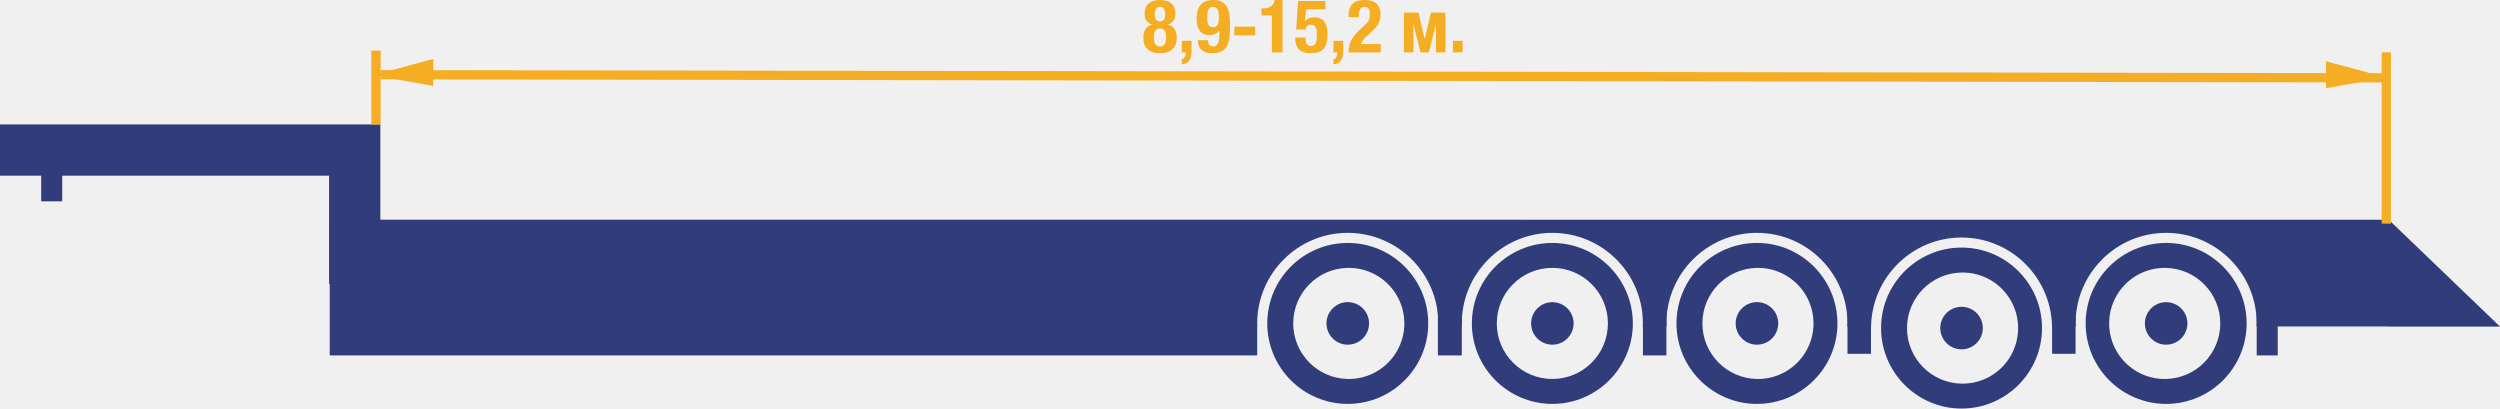
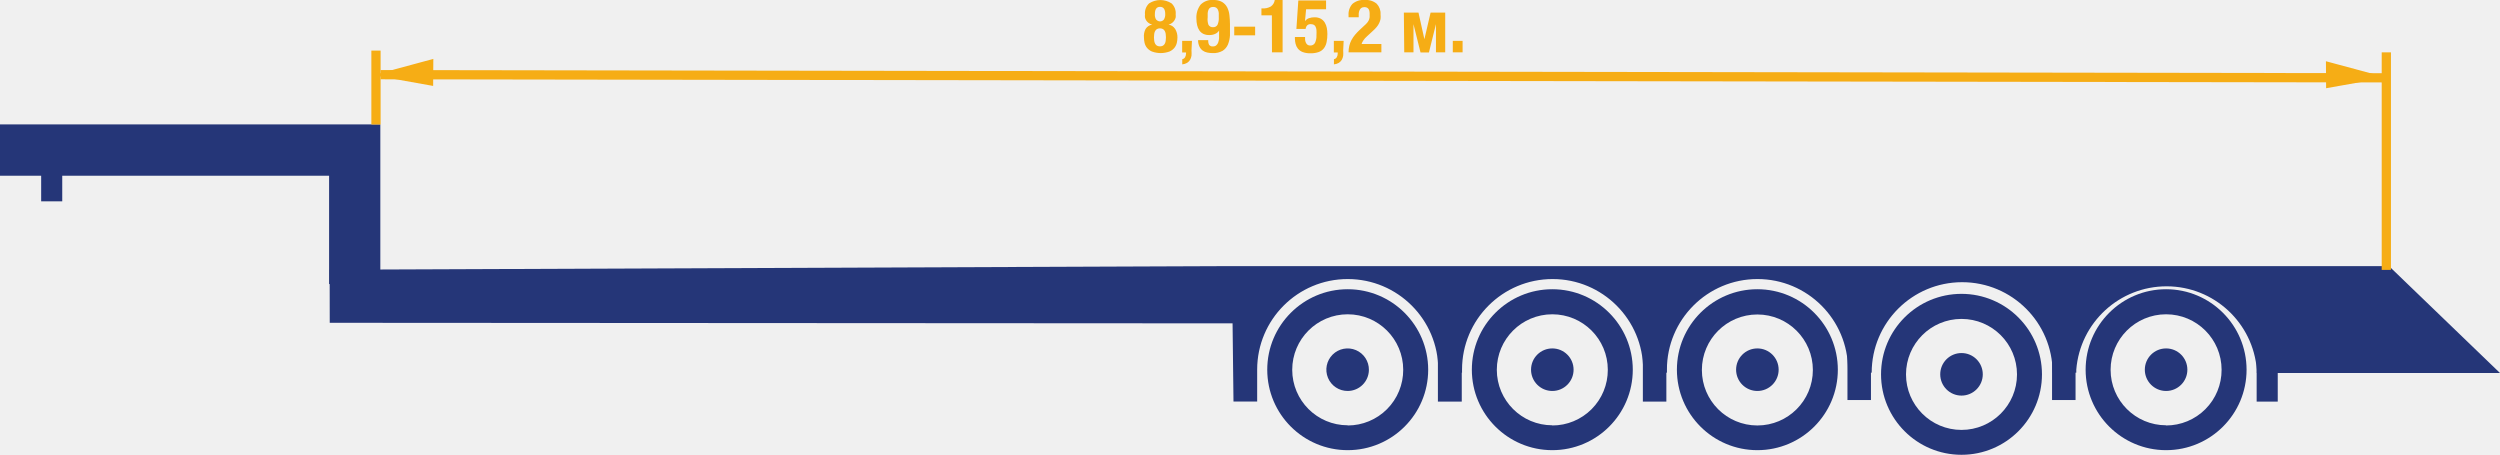
- <svg xmlns="http://www.w3.org/2000/svg" viewBox="0 0 270.289 44.172" height="58.896" width="360.385">
-   <path d="M255.055 24.883c.617 0 1.113.383 1.113 1 0 .613-.496 1-1.113 1h-2.149c-.617 0-1.113-.387-1.113-1 0-.617.496-1 1.113-1zm0 0" fill="#fff" />
-   <path d="M35.578 13.45H0v5.546h4.45v2.77h2.277v-2.77h28.851v11.711h5.543V13.45zm176.496 28.027a6.007 6.007 0 0 1 0-12.012 6.007 6.007 0 1 1 0 12.012m0-14.711c-4.797 0-8.7 3.906-8.7 8.703.001 4.797 3.903 8.703 8.7 8.703 4.797 0 8.7-3.906 8.7-8.703 0-4.797-3.903-8.703-8.7-8.703" fill="#303d7a" />
-   <path d="M213.828 35.469a1.754 1.754 0 1 1-3.507 0 1.754 1.754 0 0 1 3.507 0" fill="#303d7a" />
-   <path d="M212.074 37.77c-1.27 0-2.3-1.036-2.3-2.301a2.304 2.304 0 0 1 2.3-2.301 2.304 2.304 0 0 1 2.301 2.3 2.305 2.305 0 0 1-2.3 2.302m22.12 3.203a6.007 6.007 0 1 1-.003-12.01 6.007 6.007 0 0 1 .003 12.01m0-14.707c-4.8 0-8.703 3.902-8.703 8.699 0 4.8 3.902 8.703 8.703 8.703 4.797 0 8.7-3.902 8.7-8.703 0-4.797-3.903-8.7-8.7-8.7" fill="#303d7a" />
-   <path d="M235.95 34.965c0 .973-.786 1.754-1.759 1.754a1.754 1.754 0 1 1 0-3.508c.973 0 1.758.785 1.758 1.754" fill="#303d7a" />
-   <path d="M234.195 37.266c-1.27 0-2.3-1.032-2.3-2.301a2.301 2.301 0 0 1 2.3-2.297 2.3 2.3 0 0 1 2.297 2.297 2.3 2.3 0 0 1-2.297 2.3m-44.242 3.708a6.007 6.007 0 0 1 0-12.012 6.007 6.007 0 1 1 0 12.012m0-14.707c-4.797 0-8.7 3.902-8.7 8.699 0 4.8 3.903 8.703 8.7 8.703 4.797 0 8.703-3.902 8.703-8.703 0-4.797-3.902-8.7-8.703-8.7" fill="#303d7a" />
-   <path d="M191.71 34.965c0 .973-.788 1.754-1.757 1.754a1.754 1.754 0 1 1 0-3.508c.969 0 1.758.785 1.758 1.754" fill="#303d7a" />
-   <path d="M189.953 37.266a2.305 2.305 0 0 1-2.3-2.301 2.301 2.301 0 0 1 4.602 0 2.303 2.303 0 0 1-2.302 2.3m-9.789 1.157h-2.539v-5.543h2.539zm-12.332 2.551a6.004 6.004 0 0 1-6.004-6.008 6.003 6.003 0 0 1 6.004-6.004 6.004 6.004 0 0 1 6.008 6.004 6.005 6.005 0 0 1-6.008 6.008m0-14.707c-4.797 0-8.7 3.902-8.7 8.699 0 4.8 3.903 8.703 8.7 8.703 4.797 0 8.703-3.902 8.703-8.703 0-4.797-3.902-8.7-8.703-8.7" fill="#303d7a" />
-   <path d="M169.59 34.965c0 .973-.79 1.754-1.758 1.754a1.754 1.754 0 1 1 0-3.508c.969 0 1.758.785 1.758 1.754" fill="#303d7a" />
-   <path d="M167.832 37.266a2.301 2.301 0 0 1-2.297-2.301 2.3 2.3 0 0 1 2.297-2.297 2.3 2.3 0 0 1 2.3 2.297 2.3 2.3 0 0 1-2.3 2.3m-9.789 1.157h-2.586v-5.543h2.586zm-12.328 2.551a6.007 6.007 0 0 1 0-12.012 6.007 6.007 0 1 1 0 12.012m0-14.707c-4.801 0-8.703 3.902-8.703 8.699 0 4.8 3.902 8.703 8.703 8.703 4.797 0 8.699-3.902 8.699-8.703 0-4.797-3.902-8.7-8.7-8.7" fill="#303d7a" />
-   <path d="M147.469 34.965c0 .973-.785 1.754-1.754 1.754a1.755 1.755 0 1 1 1.754-1.754" fill="#303d7a" />
-   <path d="M145.715 37.266a2.303 2.303 0 0 1-2.301-2.301 2.301 2.301 0 0 1 4.602 0c0 1.27-1.036 2.3-2.301 2.3" fill="#303d7a" />
-   <path d="M270.289 35.309L258.25 23.746v.012l-222.602-.012v14.676h100.274v-3.129h.02c-.005-.11-.02-.215-.02-.328 0-5.399 4.394-9.79 9.793-9.79 5.398 0 9.789 4.391 9.789 9.79 0 .113-.012.219-.016.328h2.57c-.003-.11-.015-.215-.015-.328 0-5.399 4.39-9.79 9.789-9.79 5.402 0 9.793 4.391 9.793 9.79 0 .113-.012.219-.016.328h2.57c-.003-.11-.015-.215-.015-.328 0-5.399 4.39-9.79 9.79-9.79 5.398 0 9.792 4.391 9.792 9.79 0 .113-.015.219-.02.328h2.567c.094-5.316 4.441-9.613 9.781-9.613 5.34 0 9.684 4.297 9.782 9.613h2.562c-.004-.11-.016-.215-.016-.328 0-5.399 4.391-9.79 9.793-9.79 5.395 0 9.79 4.391 9.79 9.79 0 .113-.016.219-.02.328h14.285v.016zm0 0" fill="#303d7a" />
-   <path d="M246.258 38.422h-2.274v-5.543h2.274zm-43.977-.168h-2.539V32.71h2.54zm22.121 0h-2.539V32.71h2.54zm0 0" fill="#303d7a" />
-   <path d="M41.152 13.461h-1V5.465h1zM258.496 24.18h-1V5.664h1zm0 0" fill="#f5ae23" />
-   <path d="M257.996 8.914l-216.86-.336v-1l216.86.336zm0 0" fill="#f5ae23" />
-   <path d="M46.832 9.29l-6.504-1.165 6.524-1.754zm204.66.25l6.504-1.165-6.523-1.754zM125.008 2.125a.494.494 0 0 0 .406.195.497.497 0 0 0 .41-.195c.102-.125.153-.328.153-.598 0-.52-.188-.777-.563-.777-.371 0-.559.258-.559.777 0 .27.051.473.153.598m-.219 2.3c.016.122.05.227.102.313.05.09.12.16.207.207a.599.599 0 0 0 .316.078.607.607 0 0 0 .32-.078.528.528 0 0 0 .207-.207.98.98 0 0 0 .102-.312 2.32 2.32 0 0 0 .027-.38 2.38 2.38 0 0 0-.027-.382.988.988 0 0 0-.102-.308.554.554 0 0 0-.207-.208.607.607 0 0 0-.32-.078.602.602 0 0 0-.316.078.555.555 0 0 0-.207.208.822.822 0 0 0-.102.308c-.02.117-.027.246-.027.383 0 .133.008.258.027.379m-.941-1.281c.16-.258.398-.418.718-.48v-.017a1.043 1.043 0 0 1-.636-.449 1.006 1.006 0 0 1-.137-.32 1.369 1.369 0 0 1-.043-.32c0-.555.148-.953.445-1.196.297-.242.703-.363 1.219-.363.52 0 .926.121 1.223.363.297.243.441.641.441 1.196 0 .101-.012.207-.043.32a1.014 1.014 0 0 1-.14.32 1.034 1.034 0 0 1-.629.45v.015c.316.063.558.223.718.48.16.254.239.563.239.919 0 .168-.02.347-.06.543a1.333 1.333 0 0 1-.253.554 1.43 1.43 0 0 1-.547.422c-.238.113-.555.168-.95.168-.394 0-.71-.055-.944-.168a1.476 1.476 0 0 1-.551-.422 1.394 1.394 0 0 1-.25-.554 2.768 2.768 0 0 1-.059-.543c0-.356.078-.665.239-.918m4.976 2.308c0 .2-.015.387-.047.567-.027.18-.082.332-.16.464a1.057 1.057 0 0 1-.324.32 1.237 1.237 0 0 1-.527.153v-.559a.433.433 0 0 0 .312-.222.823.823 0 0 0 .106-.41v-.102h-.418v-1.25h1.058zm1.84-2.758c.094.164.254.246.48.246.227 0 .391-.082.489-.246.093-.168.144-.441.144-.824 0-.16-.008-.308-.027-.45a1.245 1.245 0 0 0-.09-.355.56.56 0 0 0-.191-.23.557.557 0 0 0-.324-.086.554.554 0 0 0-.332.086.49.49 0 0 0-.188.234 1.156 1.156 0 0 0-.086.356c-.012.137-.02.285-.02.445 0 .383.048.656.145.824m.059 2.149c.078.12.215.18.406.18a.564.564 0 0 0 .367-.11c.09-.07.16-.172.211-.3.051-.126.086-.278.102-.454.015-.176.023-.37.023-.578v-.27h-.015a1.08 1.08 0 0 1-.415.348c-.18.086-.394.13-.652.13-.25 0-.46-.044-.637-.13a1.13 1.13 0 0 1-.43-.37 1.611 1.611 0 0 1-.238-.56 3.085 3.085 0 0 1-.078-.707c0-.656.145-1.16.438-1.503.289-.348.754-.52 1.394-.52.395 0 .711.07.946.219.234.144.414.34.539.586.125.242.207.523.242.843.039.32.059.653.059 1 0 .403-.012.793-.036 1.172a3.165 3.165 0 0 1-.218.996 1.47 1.47 0 0 1-.567.684c-.258.168-.621.25-1.086.25-.203 0-.398-.02-.586-.059a1.267 1.267 0 0 1-.5-.222 1.16 1.16 0 0 1-.347-.442 1.611 1.611 0 0 1-.141-.683h1.105c0 .21.036.379.114.5m4.98-1.02h-2.254V2.88h2.254zm1.809-2.16h-1.13V.91h.106c.383 0 .688-.07.906-.215.223-.144.364-.375.422-.695h.848v5.664h-1.152zm3.695-.656l-.121 1.289h.015a.856.856 0 0 1 .418-.324c.168-.07.38-.102.625-.102.27 0 .497.05.676.156.176.106.32.243.422.41.106.172.18.368.223.583.043.214.062.433.062.66 0 .312-.027.597-.082.855-.05.254-.144.477-.281.66-.137.184-.32.325-.559.414-.234.094-.53.141-.894.141-.36 0-.649-.047-.867-.144a1.2 1.2 0 0 1-.508-.38 1.362 1.362 0 0 1-.238-.511 2.482 2.482 0 0 1-.059-.516v-.152h1.105c0 .098.004.195.016.305a.978.978 0 0 0 .074.3c.04.09.098.168.172.23a.443.443 0 0 0 .297.095c.238 0 .41-.094.516-.278.105-.183.156-.46.156-.828 0-.234-.012-.43-.031-.586a1.107 1.107 0 0 0-.11-.367.436.436 0 0 0-.203-.191.841.841 0 0 0-.32-.055c-.164 0-.293.047-.379.14a.63.63 0 0 0-.164.38h-1.031l.207-3.083h2.953v.899zm4.016 4.445c0 .2-.016.387-.043.567a1.36 1.36 0 0 1-.164.464 1.016 1.016 0 0 1-.325.32 1.236 1.236 0 0 1-.523.153v-.559a.449.449 0 0 0 .312-.222.862.862 0 0 0 .102-.41v-.102h-.414v-1.25h1.055zm.574.211c0-.25.027-.484.078-.707.05-.219.129-.426.23-.621.106-.2.235-.39.395-.582a5.99 5.99 0 0 1 .547-.57l.465-.434c.129-.11.23-.215.308-.312.074-.094.137-.192.18-.286.043-.097.07-.203.082-.312.016-.113.02-.242.02-.387 0-.469-.188-.703-.56-.703a.576.576 0 0 0-.339.09.554.554 0 0 0-.191.238 1.16 1.16 0 0 0-.09.352c-.012.132-.02.277-.02.425h-1.105v-.214c0-.532.144-.934.426-1.22.28-.28.726-.421 1.335-.421.579 0 1.004.133 1.282.398.277.266.414.649.414 1.145 0 .184-.016.352-.047.508a1.873 1.873 0 0 1-.152.453c-.07.144-.16.281-.274.418-.11.137-.246.277-.406.422l-.64.59a2.266 2.266 0 0 0-.4.453 1.21 1.21 0 0 0-.183.379h2.133v.898zm5.984-4.304h1.578l.672 2.878.672-2.879h1.574v4.305h-1.03l-.001-3.058-.758 3.058h-.914l-.758-3.058v3.058h-1.035zm6.352 4.304h-1.055v-1.25h1.055zm0 0" fill="#f5ae23" />
+ <svg xmlns="http://www.w3.org/2000/svg" viewBox="0 0 270.29 49.17">
+   <defs>
+     <style>.cls-1{fill:#fff}.cls-2{fill:#253678}.cls-3{fill:#f6ad15}</style>
+   </defs>
+   <g id="Слой_2" data-name="Слой 2">
+     <g id="Слой_1-2" data-name="Слой 1">
+       <path class="cls-1" d="M255.05 29.88a1 1 0 0 1 1.11 1 1 1 0 0 1-1.11 1h-2.15a1 1 0 0 1-1.11-1 1 1 0 0 1 1.11-1z" />
+       <path class="cls-2" d="M35.58 13.45H0V19h4.45v2.77h2.28V19h28.85v11.71h5.54V13.45h-5.54zm176.49 18.32a8.7 8.7 0 1 0 8.7 8.7 8.71 8.71 0 0 0-8.7-8.7zm0 14.71a6 6 0 1 1 6-6 6 6 0 0 1-6 6z" />
+       <circle class="cls-2" cx="212.07" cy="40.47" r="1.75" />
+       <path class="cls-2" d="M212.07 42.77a2.3 2.3 0 1 1 2.3-2.3 2.3 2.3 0 0 1-2.3 2.3zm22.12-11.5a8.7 8.7 0 1 0 8.7 8.7 8.71 8.71 0 0 0-8.7-8.7zm0 14.71a6 6 0 1 1 6-6 6 6 0 0 1-6 6.02z" />
+       <circle class="cls-2" cx="234.19" cy="39.97" r="1.75" />
+       <path class="cls-2" d="M234.19 42.27a2.3 2.3 0 1 1 2.3-2.3 2.3 2.3 0 0 1-2.3 2.3zm-44.19-11a8.7 8.7 0 1 0 8.7 8.7 8.71 8.71 0 0 0-8.7-8.7zM190 46a6 6 0 1 1 6-6 6 6 0 0 1-6 6z" />
+       <circle class="cls-2" cx="189.95" cy="39.97" r="1.75" />
+       <path class="cls-2" d="M190 42.27a2.3 2.3 0 1 1 2.3-2.3 2.3 2.3 0 0 1-2.3 2.3zm-12.38-4.39h2.54v5.54h-2.54zm-9.79-6.61a8.7 8.7 0 1 0 8.7 8.7 8.71 8.71 0 0 0-8.7-8.7zm0 14.71a6 6 0 1 1 6-6 6 6 0 0 1-6 6.02z" />
+       <circle class="cls-2" cx="167.83" cy="39.97" r="1.75" />
+       <path class="cls-2" d="M167.83 42.27a2.3 2.3 0 1 1 2.3-2.3 2.3 2.3 0 0 1-2.3 2.3zm-12.37-4.39h2.58v5.54h-2.58zm-9.75-6.61a8.7 8.7 0 1 0 8.7 8.7 8.71 8.71 0 0 0-8.7-8.7zm0 14.71a6 6 0 1 1 6-6 6 6 0 0 1-6 6.02z" />
+       <circle class="cls-2" cx="145.71" cy="39.97" r="1.75" />
+       <path class="cls-2" d="M145.71 42.27A2.3 2.3 0 1 1 148 40a2.3 2.3 0 0 1-2.29 2.27z" />
+       <path class="cls-2" d="M35.65 34.9l97.61.06.1 8.45h2.56v-3.45a9.79 9.79 0 0 1 19.58 0v.33h2.57v-.33a9.79 9.79 0 0 1 19.58 0v.33h2.57v-.33a9.79 9.79 0 0 1 19.58 0v.33h2.56a9.78 9.78 0 0 1 19.56 0h2.56v-.33A9.79 9.79 0 0 1 244 40v.33h26.29l-12-11.56h-125l-97.65.39" />
+       <path class="cls-2" d="M243.98 37.88h2.28v5.54h-2.28zm-44.24-.17h2.54v5.54h-2.54zm22.12 0h2.54v5.54h-2.54z" />
+       <path class="cls-3" d="M40.15 5.47h1v7.99h-1zm217.35.19h1v23.52h-1z" />
+       <path class="cls-3" transform="rotate(-89.91 149.569 8.244)" d="M149.07-100.18h1v216.86h-1z" />
+       <path class="cls-3" d="M46.83 9.29l-6.5-1.16 6.52-1.76-.02 2.92zm204.66.25L258 8.38l-6.53-1.76.02 2.92zm-127.64-6.4a1.05 1.05 0 0 1 .72-.48 1 1 0 0 1-.39-.18 1 1 0 0 1-.39-.59 1.37 1.37 0 0 1 0-.32 1.46 1.46 0 0 1 .44-1.2 2.22 2.22 0 0 1 2.44 0 1.46 1.46 0 0 1 .44 1.2 1.26 1.26 0 0 1 0 .32 1.13 1.13 0 0 1-.14.32 1.06 1.06 0 0 1-.25.27 1 1 0 0 1-.38.18 1.05 1.05 0 0 1 .72.48 1.7 1.7 0 0 1 .24.92 2.75 2.75 0 0 1-.06.54 1.36 1.36 0 0 1-.25.55 1.42 1.42 0 0 1-.55.42 2.76 2.76 0 0 1-1.9 0 1.43 1.43 0 0 1-.55-.42 1.36 1.36 0 0 1-.25-.55 2.75 2.75 0 0 1-.06-.54 1.7 1.7 0 0 1 .17-.92zm.94 1.28a.9.9 0 0 0 .1.31.57.57 0 0 0 .2.21.72.72 0 0 0 .64 0 .57.57 0 0 0 .2-.21.9.9 0 0 0 .1-.31 2.59 2.59 0 0 0 0-.76.89.89 0 0 0-.1-.31.57.57 0 0 0-.2-.21.71.71 0 0 0-.64 0 .57.57 0 0 0-.2.21.89.89 0 0 0-.1.31 2.64 2.64 0 0 0 0 .76zm.22-2.3a.53.53 0 0 0 .82 0 1 1 0 0 0 .15-.6q0-.78-.56-.78t-.56.78a1 1 0 0 0 .14.61zm3.81 3.34a3.48 3.48 0 0 1 0 .56 1.27 1.27 0 0 1-.16.46 1 1 0 0 1-.32.32 1.25 1.25 0 0 1-.52.16V6.4a.44.44 0 0 0 .31-.22.82.82 0 0 0 .1-.41v-.1h-.42V4.42h1.06zm1.9-.62a.44.44 0 0 0 .4.18.57.57 0 0 0 .37-.11.7.7 0 0 0 .21-.3 1.65 1.65 0 0 0 .1-.46v-.84a1 1 0 0 1-.41.35 1.47 1.47 0 0 1-.65.13 1.42 1.42 0 0 1-.64-.13 1.12 1.12 0 0 1-.43-.37 1.62 1.62 0 0 1-.24-.56 3.09 3.09 0 0 1-.08-.71 2.28 2.28 0 0 1 .44-1.5A1.72 1.72 0 0 1 131.2 0a1.77 1.77 0 0 1 .94.22 1.48 1.48 0 0 1 .54.58 2.44 2.44 0 0 1 .24.84 8.58 8.58 0 0 1 .06 1v1.17a3.08 3.08 0 0 1-.22 1 1.47 1.47 0 0 1-.57.68 2 2 0 0 1-1.08.25 2.83 2.83 0 0 1-.59-.06 1.24 1.24 0 0 1-.5-.22 1.18 1.18 0 0 1-.35-.44 1.65 1.65 0 0 1-.14-.68h1.1a.92.92 0 0 0 .09.5zm-.06-2.15a.51.51 0 0 0 .48.25.52.52 0 0 0 .49-.25 1.73 1.73 0 0 0 .14-.82 3.9 3.9 0 0 0 0-.45 1.18 1.18 0 0 0-.09-.36.55.55 0 0 0-.19-.23.57.57 0 0 0-.32-.08.58.58 0 0 0-.33.08.52.52 0 0 0-.19.24 1.21 1.21 0 0 0-.08.36v.44a1.73 1.73 0 0 0 .09.83zm5.04 1.13h-2.26v-.94h2.26zm1.81-2.16h-1.13V.91h.1a1.65 1.65 0 0 0 .92-.21 1 1 0 0 0 .42-.7h.85v5.66h-1.15zm3.7-.66l-.12 1.29a.9.9 0 0 1 .42-.32 1.71 1.71 0 0 1 .62-.1 1.33 1.33 0 0 1 .68.16 1.19 1.19 0 0 1 .42.41 1.76 1.76 0 0 1 .22.58 3.37 3.37 0 0 1 .06.66 4.18 4.18 0 0 1-.08.86 1.67 1.67 0 0 1-.28.66 1.25 1.25 0 0 1-.56.42 2.46 2.46 0 0 1-.9.14 2.2 2.2 0 0 1-.87-.14 1.22 1.22 0 0 1-.51-.38 1.32 1.32 0 0 1-.24-.51 2.43 2.43 0 0 1-.07-.53V4h1.1v.3a1 1 0 0 0 .08.3.6.6 0 0 0 .17.23.45.45 0 0 0 .3.09.55.55 0 0 0 .52-.28 1.73 1.73 0 0 0 .16-.83 4.46 4.46 0 0 0 0-.58 1.06 1.06 0 0 0-.11-.37.43.43 0 0 0-.2-.19.8.8 0 0 0-.32-.06.5.5 0 0 0-.38.14.67.67 0 0 0-.16.38h-1l.21-3.08h3V1zm4.01 4.46a3.48 3.48 0 0 1 0 .56 1.27 1.27 0 0 1-.16.46 1 1 0 0 1-.32.32 1.25 1.25 0 0 1-.52.16V6.4a.44.44 0 0 0 .31-.22.82.82 0 0 0 .1-.41v-.1h-.42V4.42h1.06zm.58.2a3.11 3.11 0 0 1 .08-.7 2.56 2.56 0 0 1 .23-.62 3.35 3.35 0 0 1 .39-.58 6 6 0 0 1 .55-.57l.46-.43a2.58 2.58 0 0 0 .31-.31 1.32 1.32 0 0 0 .18-.29 1.09 1.09 0 0 0 .08-.31 3.3 3.3 0 0 0 0-.38q0-.7-.56-.7a.58.58 0 0 0-.34.09.58.58 0 0 0-.19.24 1.13 1.13 0 0 0-.09.35 4.16 4.16 0 0 0 0 .42h-1.1v-.23a1.65 1.65 0 0 1 .42-1.22 1.83 1.83 0 0 1 1.34-.42 1.79 1.79 0 0 1 1.28.4 1.51 1.51 0 0 1 .42 1.14 2.53 2.53 0 0 1 0 .51 1.91 1.91 0 0 1-.15.45 2.06 2.06 0 0 1-.27.42 4 4 0 0 1-.41.42l-.64.59a2.37 2.37 0 0 0-.4.45 1.3 1.3 0 0 0-.18.38h2.14v.9zm5.98-4.3h1.58l.64 2.88.67-2.88h1.58v4.3h-1V2.61l-.76 3.06h-.91l-.76-3.06v3.05h-1zm6.35 4.3h-1.06V4.42h1.06z" />
+     </g>
+   </g>
</svg>
